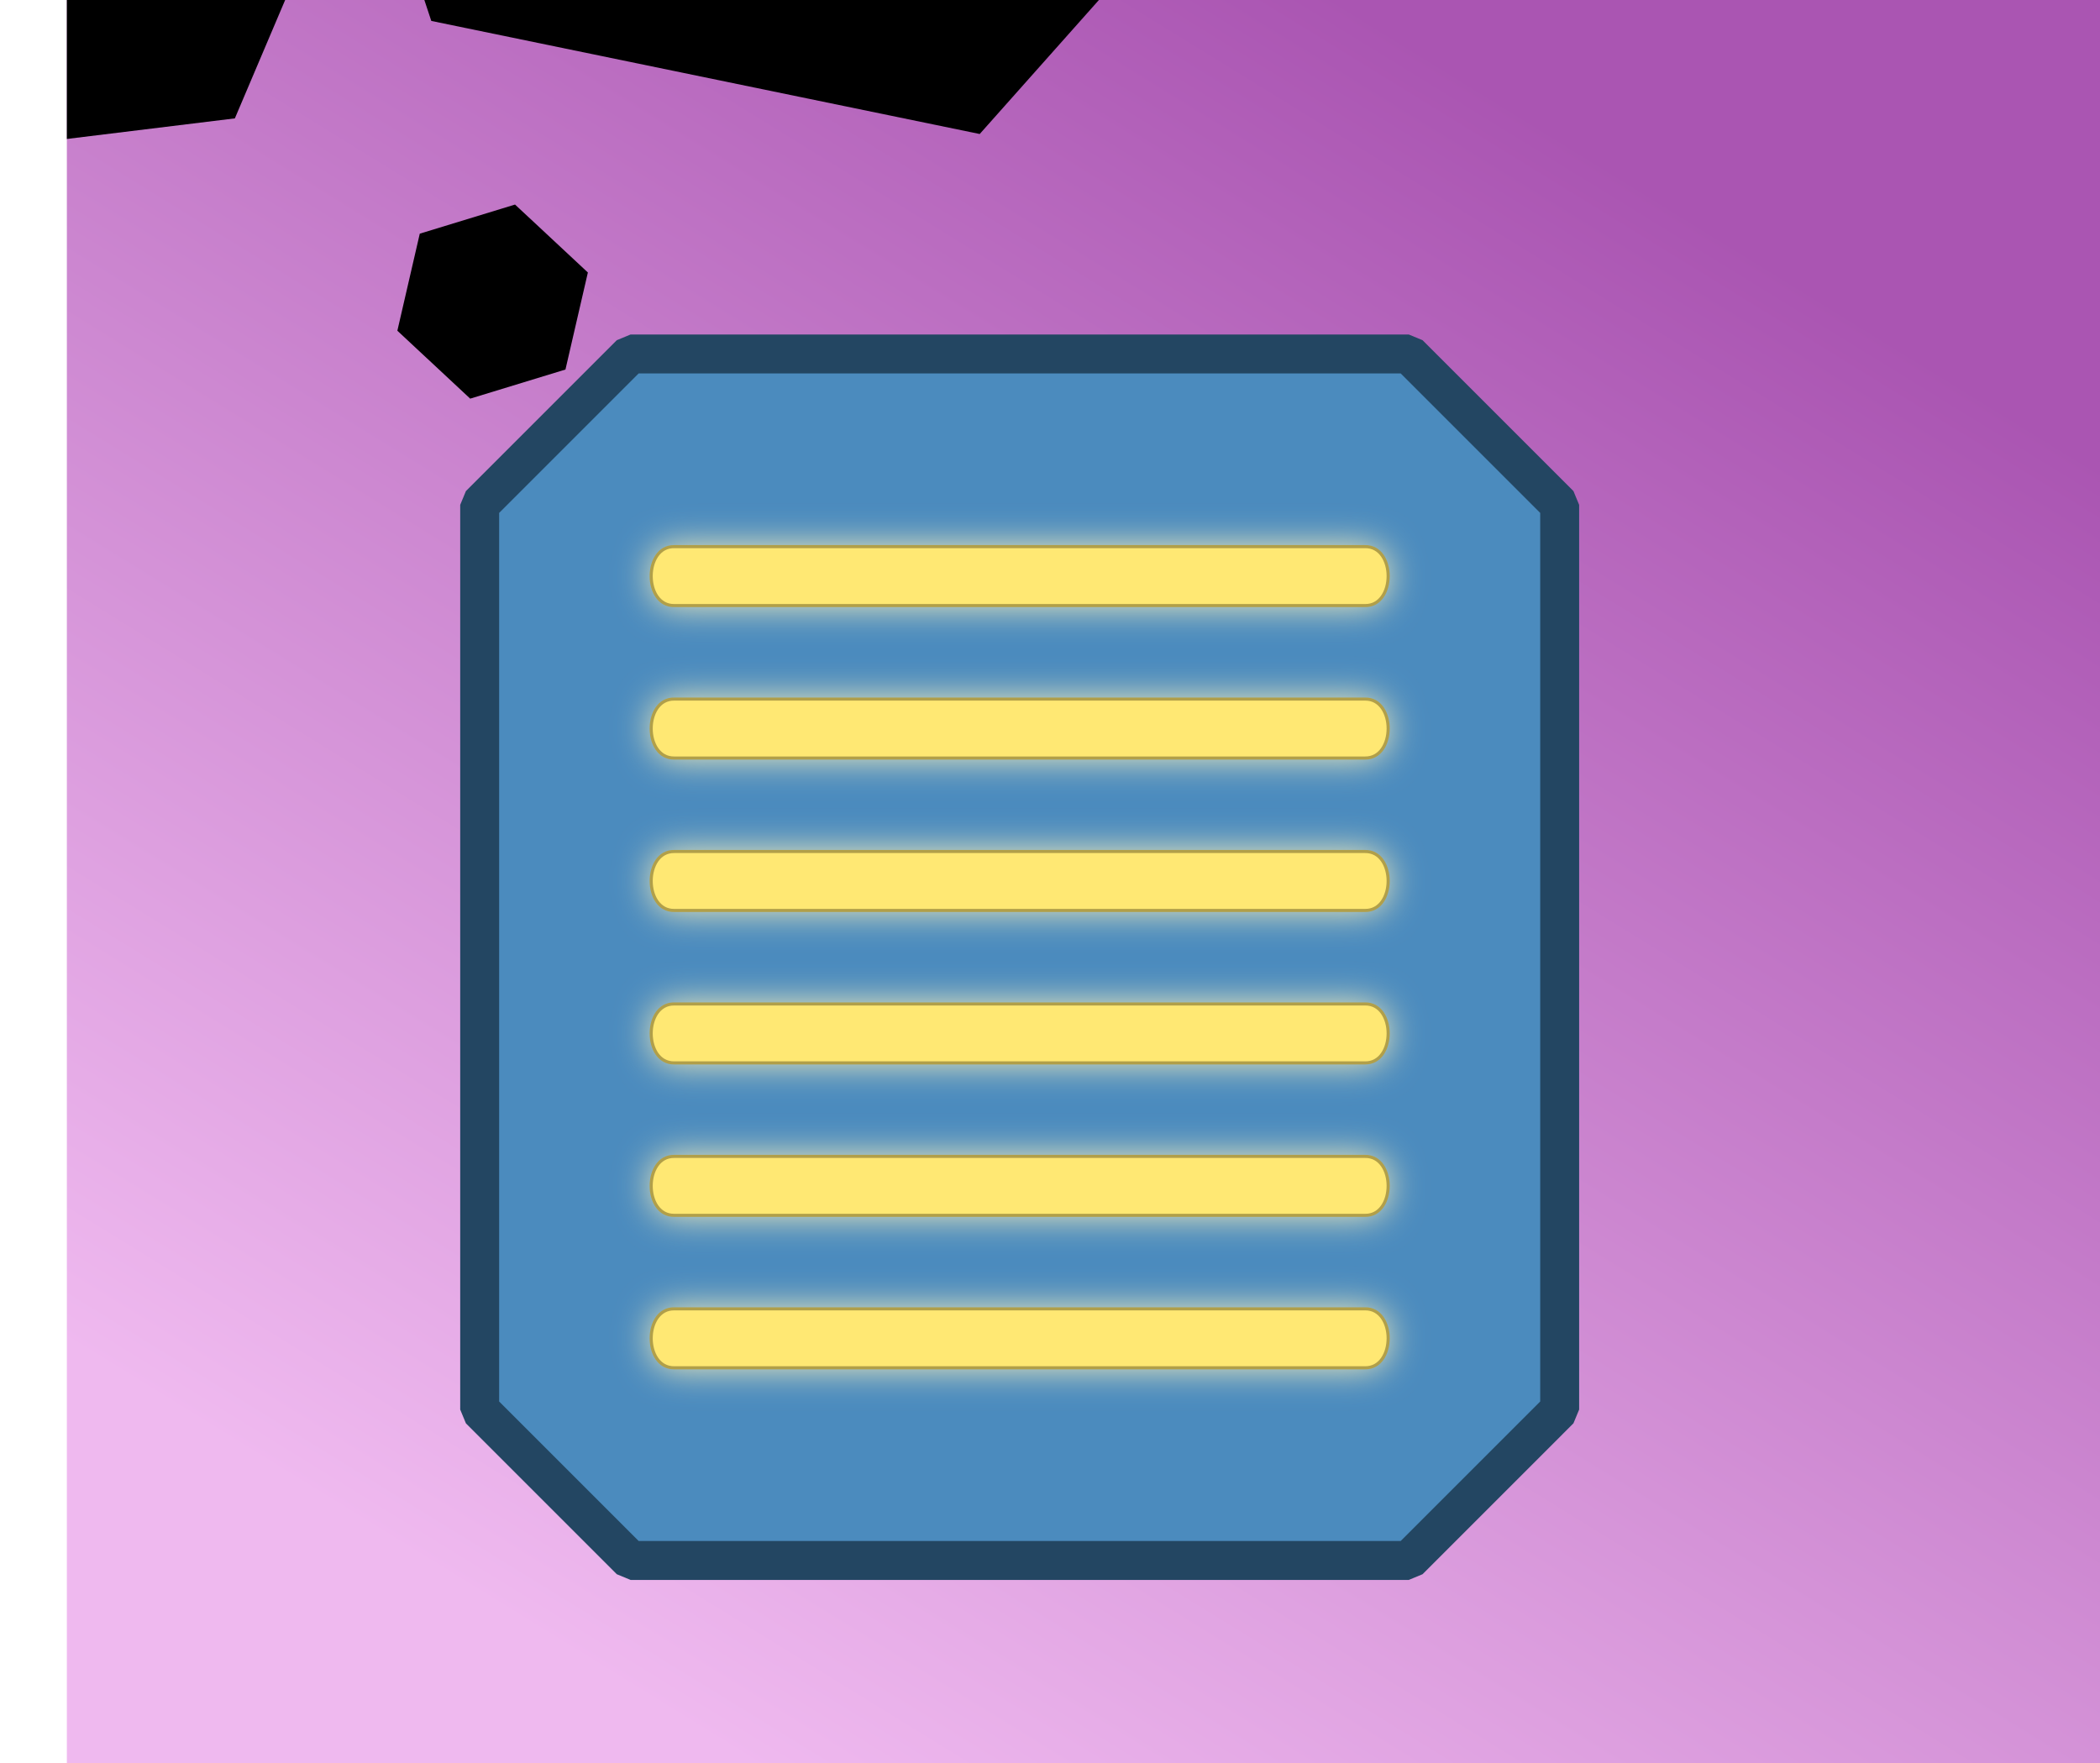
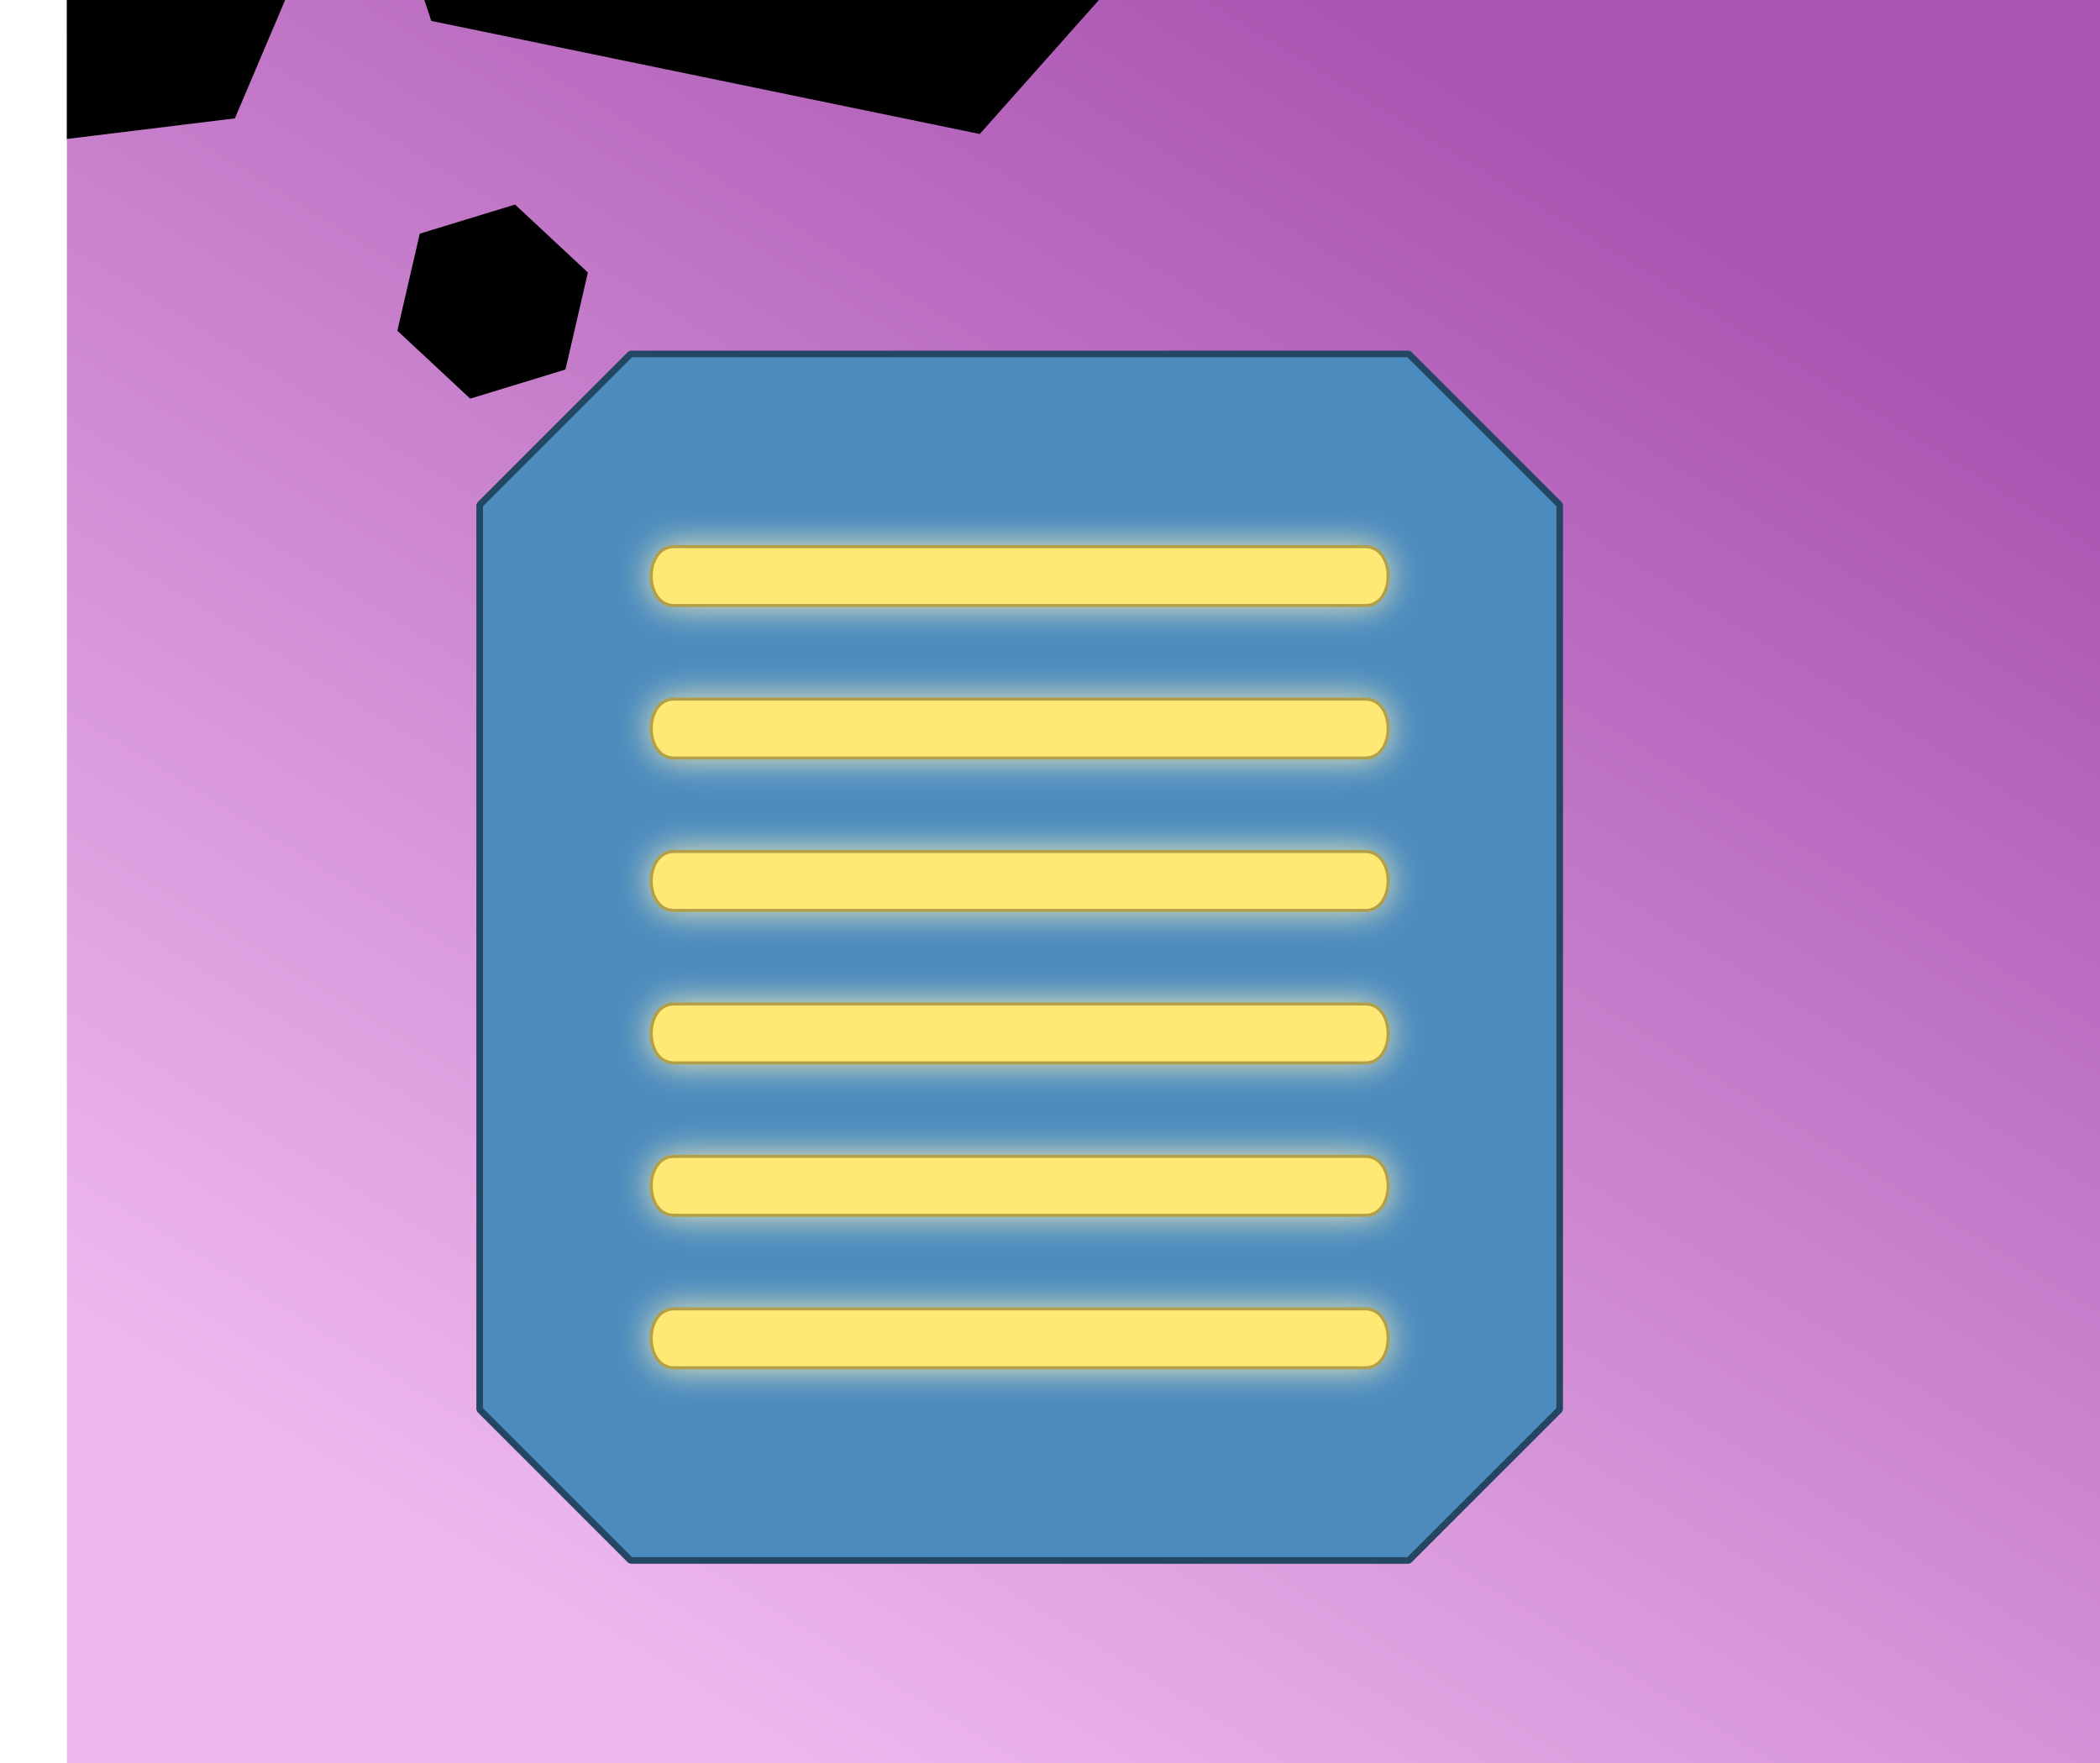
<svg xmlns="http://www.w3.org/2000/svg" xmlns:xlink="http://www.w3.org/1999/xlink" width="71.535mm" height="60.043mm" viewBox="0 0 253.472 212.75" id="svg2" version="1.1">
  <defs id="defs4">
    <linearGradient id="linearGradient6043">
      <stop style="stop-color:#aa55b2;stop-opacity:1;" offset="0" id="stop6045" />
      <stop style="stop-color:#efb9ef;stop-opacity:1" offset="1" id="stop6047" />
    </linearGradient>
-     <linearGradient xlink:href="#linearGradient6043" id="linearGradient6053" x1="332.108" y1="300.829" x2="217.079" y2="487.486" gradientUnits="userSpaceOnUse" gradientTransform="translate(-55.54707,-40.37596)" />
+     <linearGradient xlink:href="#linearGradient6043" id="linearGradient6053" x1="332.108" y1="300.829" x2="217.079" y2="487.486" gradientUnits="userSpaceOnUse" gradientTransform="translate(-55.54715,-40.37596)" />
    <filter style="color-interpolation-filters:sRGB" id="filter6068" x="0" y="0" height="1" width="1">
      <feImage id="feImage6070" xlink:href="#g4839" result="result1" />
      <feComposite id="feComposite6074" in2="SourceGraphic" operator="destination-in" result="result4" />
    </filter>
    <filter style="color-interpolation-filters:sRGB" id="filter8653" x="-0.058" width="1.117" y="-0.729" height="2.459">
      <feGaussianBlur stdDeviation="2.163" id="feGaussianBlur8655" />
    </filter>
    <filter style="color-interpolation-filters:sRGB" id="filter8657" x="-0.058" width="1.117" y="-0.729" height="2.459">
      <feGaussianBlur stdDeviation="2.163" id="feGaussianBlur8659" />
    </filter>
    <filter style="color-interpolation-filters:sRGB" id="filter8661" x="-0.058" width="1.117" y="-0.729" height="2.459">
      <feGaussianBlur stdDeviation="2.163" id="feGaussianBlur8663" />
    </filter>
    <filter style="color-interpolation-filters:sRGB" id="filter8665" x="-0.058" width="1.117" y="-0.729" height="2.459">
      <feGaussianBlur stdDeviation="2.163" id="feGaussianBlur8667" />
    </filter>
    <filter style="color-interpolation-filters:sRGB" id="filter8669" x="-0.058" width="1.117" y="-0.729" height="2.459">
      <feGaussianBlur stdDeviation="2.163" id="feGaussianBlur8671" />
    </filter>
    <filter style="color-interpolation-filters:sRGB" id="filter8673" x="-0.058" width="1.117" y="-0.729" height="2.459">
      <feGaussianBlur stdDeviation="2.163" id="feGaussianBlur8675" />
    </filter>
+     <filter style="color-interpolation-filters:sRGB" id="filter1211" x="-0.203" width="1.407" y="-0.182" height="1.364">
+       <feGaussianBlur stdDeviation="11.04" id="feGaussianBlur1213" />
+     </filter>
  </defs>
  <g id="layer1" transform="translate(-189.6565,-365.0057)">
-     <path style="opacity:1;fill:#354443;fill-opacity:1;fill-rule:nonzero;stroke:none;stroke-width:4.7;stroke-linecap:round;stroke-linejoin:bevel;stroke-miterlimit:4;stroke-dasharray:none;stroke-opacity:1" d="m 247.554,425.946 109.464,-15.536 18.214,18.214 -15.536,124.745 -2.679,2.679 H 263.089 L 244.875,537.834 V 428.625 Z" id="path5315" />
+     <path style="opacity:0.886;fill:#354443;fill-opacity:1;fill-rule:nonzero;stroke:none;stroke-width:4.7;stroke-linecap:round;stroke-linejoin:bevel;stroke-miterlimit:4;stroke-dasharray:none;stroke-opacity:1;filter:url(#filter1211)" d="m 247.554,425.946 109.464,-15.536 18.214,18.214 -15.536,124.745 -2.679,2.679 H 263.089 L 244.875,537.834 V 428.625 Z" id="path5315" />
    <path id="path6005" d="m 265.768,407.732 h 93.929 l 18.214,18.214 v 109.21 l -18.214,18.214 H 265.768 L 247.554,535.156 V 425.946 Z" style="opacity:1;fill:#ced9d8;fill-opacity:1;fill-rule:nonzero;stroke:none;stroke-width:4.7;stroke-linecap:round;stroke-linejoin:bevel;stroke-miterlimit:4;stroke-dasharray:none;stroke-opacity:1" />
    <g transform="translate(124.9259,137.1916)" id="g4585" style="fill:#507070;fill-opacity:1;">
      <path id="path4573" d="m 145.033,295.301 c -3.719,-0.053 -3.719,7.169 0,7.116 h 83.375 c 3.719,0.053 3.719,-7.169 0,-7.116 z" style="color:#000000;font-style:normal;font-variant:normal;font-weight:normal;font-stretch:normal;font-size:medium;line-height:normal;font-family:sans-serif;text-indent:0;text-align:start;text-decoration:none;text-decoration-line:none;text-decoration-style:solid;text-decoration-color:#000000;letter-spacing:normal;word-spacing:normal;text-transform:none;writing-mode:lr-tb;direction:ltr;baseline-shift:baseline;text-anchor:start;white-space:normal;clip-rule:nonzero;display:inline;overflow:visible;visibility:visible;opacity:1;isolation:auto;mix-blend-mode:normal;color-interpolation:sRGB;color-interpolation-filters:linearRGB;solid-color:#000000;solid-opacity:1;fill:#507070;fill-opacity:1;fill-rule:evenodd;stroke:none;stroke-width:5.5;stroke-linecap:round;stroke-linejoin:miter;stroke-miterlimit:4;stroke-dasharray:none;stroke-dashoffset:0;stroke-opacity:1;color-rendering:auto;image-rendering:auto;shape-rendering:auto;text-rendering:auto;enable-background:accumulate" />
      <path id="path4575" d="m 145.033,313.703 c -3.719,-0.053 -3.719,7.169 0,7.116 h 83.375 c 3.719,0.053 3.719,-7.169 0,-7.116 z" style="color:#000000;font-style:normal;font-variant:normal;font-weight:normal;font-stretch:normal;font-size:medium;line-height:normal;font-family:sans-serif;text-indent:0;text-align:start;text-decoration:none;text-decoration-line:none;text-decoration-style:solid;text-decoration-color:#000000;letter-spacing:normal;word-spacing:normal;text-transform:none;writing-mode:lr-tb;direction:ltr;baseline-shift:baseline;text-anchor:start;white-space:normal;clip-rule:nonzero;display:inline;overflow:visible;visibility:visible;opacity:1;isolation:auto;mix-blend-mode:normal;color-interpolation:sRGB;color-interpolation-filters:linearRGB;solid-color:#000000;solid-opacity:1;fill:#507070;fill-opacity:1;fill-rule:evenodd;stroke:none;stroke-width:5.5;stroke-linecap:round;stroke-linejoin:miter;stroke-miterlimit:4;stroke-dasharray:none;stroke-dashoffset:0;stroke-opacity:1;color-rendering:auto;image-rendering:auto;shape-rendering:auto;text-rendering:auto;enable-background:accumulate" />
      <path id="path4577" d="m 145.033,332.104 c -3.719,-0.053 -3.719,7.169 0,7.116 h 83.375 c 3.719,0.053 3.719,-7.169 0,-7.116 z" style="color:#000000;font-style:normal;font-variant:normal;font-weight:normal;font-stretch:normal;font-size:medium;line-height:normal;font-family:sans-serif;text-indent:0;text-align:start;text-decoration:none;text-decoration-line:none;text-decoration-style:solid;text-decoration-color:#000000;letter-spacing:normal;word-spacing:normal;text-transform:none;writing-mode:lr-tb;direction:ltr;baseline-shift:baseline;text-anchor:start;white-space:normal;clip-rule:nonzero;display:inline;overflow:visible;visibility:visible;opacity:1;isolation:auto;mix-blend-mode:normal;color-interpolation:sRGB;color-interpolation-filters:linearRGB;solid-color:#000000;solid-opacity:1;fill:#507070;fill-opacity:1;fill-rule:evenodd;stroke:none;stroke-width:5.5;stroke-linecap:round;stroke-linejoin:miter;stroke-miterlimit:4;stroke-dasharray:none;stroke-dashoffset:0;stroke-opacity:1;color-rendering:auto;image-rendering:auto;shape-rendering:auto;text-rendering:auto;enable-background:accumulate" />
      <path id="path4579" d="m 145.033,350.506 c -3.719,-0.053 -3.719,7.169 0,7.116 h 83.375 c 3.719,0.053 3.719,-7.169 0,-7.116 z" style="color:#000000;font-style:normal;font-variant:normal;font-weight:normal;font-stretch:normal;font-size:medium;line-height:normal;font-family:sans-serif;text-indent:0;text-align:start;text-decoration:none;text-decoration-line:none;text-decoration-style:solid;text-decoration-color:#000000;letter-spacing:normal;word-spacing:normal;text-transform:none;writing-mode:lr-tb;direction:ltr;baseline-shift:baseline;text-anchor:start;white-space:normal;clip-rule:nonzero;display:inline;overflow:visible;visibility:visible;opacity:1;isolation:auto;mix-blend-mode:normal;color-interpolation:sRGB;color-interpolation-filters:linearRGB;solid-color:#000000;solid-opacity:1;fill:#507070;fill-opacity:1;fill-rule:evenodd;stroke:none;stroke-width:5.5;stroke-linecap:round;stroke-linejoin:miter;stroke-miterlimit:4;stroke-dasharray:none;stroke-dashoffset:0;stroke-opacity:1;color-rendering:auto;image-rendering:auto;shape-rendering:auto;text-rendering:auto;enable-background:accumulate" />
      <path id="path4581" d="m 145.033,368.908 c -3.719,-0.053 -3.719,7.169 0,7.116 h 83.375 c 3.719,0.053 3.719,-7.169 0,-7.116 z" style="color:#000000;font-style:normal;font-variant:normal;font-weight:normal;font-stretch:normal;font-size:medium;line-height:normal;font-family:sans-serif;text-indent:0;text-align:start;text-decoration:none;text-decoration-line:none;text-decoration-style:solid;text-decoration-color:#000000;letter-spacing:normal;word-spacing:normal;text-transform:none;writing-mode:lr-tb;direction:ltr;baseline-shift:baseline;text-anchor:start;white-space:normal;clip-rule:nonzero;display:inline;overflow:visible;visibility:visible;opacity:1;isolation:auto;mix-blend-mode:normal;color-interpolation:sRGB;color-interpolation-filters:linearRGB;solid-color:#000000;solid-opacity:1;fill:#507070;fill-opacity:1;fill-rule:evenodd;stroke:none;stroke-width:5.5;stroke-linecap:round;stroke-linejoin:miter;stroke-miterlimit:4;stroke-dasharray:none;stroke-dashoffset:0;stroke-opacity:1;color-rendering:auto;image-rendering:auto;shape-rendering:auto;text-rendering:auto;enable-background:accumulate" />
      <path id="path4583" d="m 145.033,387.31 c -3.719,-0.053 -3.719,7.169 0,7.116 h 83.375 c 3.719,0.053 3.719,-7.169 0,-7.116 z" style="color:#000000;font-style:normal;font-variant:normal;font-weight:normal;font-stretch:normal;font-size:medium;line-height:normal;font-family:sans-serif;text-indent:0;text-align:start;text-decoration:none;text-decoration-line:none;text-decoration-style:solid;text-decoration-color:#000000;letter-spacing:normal;word-spacing:normal;text-transform:none;writing-mode:lr-tb;direction:ltr;baseline-shift:baseline;text-anchor:start;white-space:normal;clip-rule:nonzero;display:inline;overflow:visible;visibility:visible;opacity:1;isolation:auto;mix-blend-mode:normal;color-interpolation:sRGB;color-interpolation-filters:linearRGB;solid-color:#000000;solid-opacity:1;fill:#507070;fill-opacity:1;fill-rule:evenodd;stroke:none;stroke-width:5.5;stroke-linecap:round;stroke-linejoin:miter;stroke-miterlimit:4;stroke-dasharray:none;stroke-dashoffset:0;stroke-opacity:1;color-rendering:auto;image-rendering:auto;shape-rendering:auto;text-rendering:auto;enable-background:accumulate" />
    </g>
    <g id="g6007" transform="translate(126.0117,135.6873)" style="">
      <path style="color:#000000;font-style:normal;font-variant:normal;font-weight:normal;font-stretch:normal;font-size:medium;line-height:normal;font-family:sans-serif;text-indent:0;text-align:start;text-decoration:none;text-decoration-line:none;text-decoration-style:solid;text-decoration-color:#000000;letter-spacing:normal;word-spacing:normal;text-transform:none;writing-mode:lr-tb;direction:ltr;baseline-shift:baseline;text-anchor:start;white-space:normal;clip-rule:nonzero;display:inline;overflow:visible;visibility:visible;opacity:1;isolation:auto;mix-blend-mode:normal;color-interpolation:sRGB;color-interpolation-filters:linearRGB;solid-color:#000000;solid-opacity:1;fill:#658d8d;fill-opacity:1;fill-rule:evenodd;stroke:none;stroke-width:5.5;stroke-linecap:round;stroke-linejoin:miter;stroke-miterlimit:4;stroke-dasharray:none;stroke-dashoffset:0;stroke-opacity:1;color-rendering:auto;image-rendering:auto;shape-rendering:auto;text-rendering:auto;enable-background:accumulate" d="m 145.033,295.301 c -3.719,-0.053 -3.719,7.169 0,7.116 h 83.375 c 3.719,0.053 3.719,-7.169 0,-7.116 z" id="path6009" />
      <path style="color:#000000;font-style:normal;font-variant:normal;font-weight:normal;font-stretch:normal;font-size:medium;line-height:normal;font-family:sans-serif;text-indent:0;text-align:start;text-decoration:none;text-decoration-line:none;text-decoration-style:solid;text-decoration-color:#000000;letter-spacing:normal;word-spacing:normal;text-transform:none;writing-mode:lr-tb;direction:ltr;baseline-shift:baseline;text-anchor:start;white-space:normal;clip-rule:nonzero;display:inline;overflow:visible;visibility:visible;opacity:1;isolation:auto;mix-blend-mode:normal;color-interpolation:sRGB;color-interpolation-filters:linearRGB;solid-color:#000000;solid-opacity:1;fill:#658d8d;fill-opacity:1;fill-rule:evenodd;stroke:none;stroke-width:5.5;stroke-linecap:round;stroke-linejoin:miter;stroke-miterlimit:4;stroke-dasharray:none;stroke-dashoffset:0;stroke-opacity:1;color-rendering:auto;image-rendering:auto;shape-rendering:auto;text-rendering:auto;enable-background:accumulate" d="m 145.033,313.703 c -3.719,-0.053 -3.719,7.169 0,7.116 h 83.375 c 3.719,0.053 3.719,-7.169 0,-7.116 z" id="use6011" />
      <path style="color:#000000;font-style:normal;font-variant:normal;font-weight:normal;font-stretch:normal;font-size:medium;line-height:normal;font-family:sans-serif;text-indent:0;text-align:start;text-decoration:none;text-decoration-line:none;text-decoration-style:solid;text-decoration-color:#000000;letter-spacing:normal;word-spacing:normal;text-transform:none;writing-mode:lr-tb;direction:ltr;baseline-shift:baseline;text-anchor:start;white-space:normal;clip-rule:nonzero;display:inline;overflow:visible;visibility:visible;opacity:1;isolation:auto;mix-blend-mode:normal;color-interpolation:sRGB;color-interpolation-filters:linearRGB;solid-color:#000000;solid-opacity:1;fill:#658d8d;fill-opacity:1;fill-rule:evenodd;stroke:none;stroke-width:5.5;stroke-linecap:round;stroke-linejoin:miter;stroke-miterlimit:4;stroke-dasharray:none;stroke-dashoffset:0;stroke-opacity:1;color-rendering:auto;image-rendering:auto;shape-rendering:auto;text-rendering:auto;enable-background:accumulate" d="m 145.033,332.104 c -3.719,-0.053 -3.719,7.169 0,7.116 h 83.375 c 3.719,0.053 3.719,-7.169 0,-7.116 z" id="use6013" />
      <path style="color:#000000;font-style:normal;font-variant:normal;font-weight:normal;font-stretch:normal;font-size:medium;line-height:normal;font-family:sans-serif;text-indent:0;text-align:start;text-decoration:none;text-decoration-line:none;text-decoration-style:solid;text-decoration-color:#000000;letter-spacing:normal;word-spacing:normal;text-transform:none;writing-mode:lr-tb;direction:ltr;baseline-shift:baseline;text-anchor:start;white-space:normal;clip-rule:nonzero;display:inline;overflow:visible;visibility:visible;opacity:1;isolation:auto;mix-blend-mode:normal;color-interpolation:sRGB;color-interpolation-filters:linearRGB;solid-color:#000000;solid-opacity:1;fill:#658d8d;fill-opacity:1;fill-rule:evenodd;stroke:none;stroke-width:5.5;stroke-linecap:round;stroke-linejoin:miter;stroke-miterlimit:4;stroke-dasharray:none;stroke-dashoffset:0;stroke-opacity:1;color-rendering:auto;image-rendering:auto;shape-rendering:auto;text-rendering:auto;enable-background:accumulate" d="m 145.033,350.506 c -3.719,-0.053 -3.719,7.169 0,7.116 h 83.375 c 3.719,0.053 3.719,-7.169 0,-7.116 z" id="use6015" />
      <path style="color:#000000;font-style:normal;font-variant:normal;font-weight:normal;font-stretch:normal;font-size:medium;line-height:normal;font-family:sans-serif;text-indent:0;text-align:start;text-decoration:none;text-decoration-line:none;text-decoration-style:solid;text-decoration-color:#000000;letter-spacing:normal;word-spacing:normal;text-transform:none;writing-mode:lr-tb;direction:ltr;baseline-shift:baseline;text-anchor:start;white-space:normal;clip-rule:nonzero;display:inline;overflow:visible;visibility:visible;opacity:1;isolation:auto;mix-blend-mode:normal;color-interpolation:sRGB;color-interpolation-filters:linearRGB;solid-color:#000000;solid-opacity:1;fill:#658d8d;fill-opacity:1;fill-rule:evenodd;stroke:none;stroke-width:5.5;stroke-linecap:round;stroke-linejoin:miter;stroke-miterlimit:4;stroke-dasharray:none;stroke-dashoffset:0;stroke-opacity:1;color-rendering:auto;image-rendering:auto;shape-rendering:auto;text-rendering:auto;enable-background:accumulate" d="m 145.033,368.908 c -3.719,-0.053 -3.719,7.169 0,7.116 h 83.375 c 3.719,0.053 3.719,-7.169 0,-7.116 z" id="use6017" />
      <path style="color:#000000;font-style:normal;font-variant:normal;font-weight:normal;font-stretch:normal;font-size:medium;line-height:normal;font-family:sans-serif;text-indent:0;text-align:start;text-decoration:none;text-decoration-line:none;text-decoration-style:solid;text-decoration-color:#000000;letter-spacing:normal;word-spacing:normal;text-transform:none;writing-mode:lr-tb;direction:ltr;baseline-shift:baseline;text-anchor:start;white-space:normal;clip-rule:nonzero;display:inline;overflow:visible;visibility:visible;opacity:1;isolation:auto;mix-blend-mode:normal;color-interpolation:sRGB;color-interpolation-filters:linearRGB;solid-color:#000000;solid-opacity:1;fill:#658d8d;fill-opacity:1;fill-rule:evenodd;stroke:none;stroke-width:5.5;stroke-linecap:round;stroke-linejoin:miter;stroke-miterlimit:4;stroke-dasharray:none;stroke-dashoffset:0;stroke-opacity:1;color-rendering:auto;image-rendering:auto;shape-rendering:auto;text-rendering:auto;enable-background:accumulate" d="m 145.033,387.31 c -3.719,-0.053 -3.719,7.169 0,7.116 h 83.375 c 3.719,0.053 3.719,-7.169 0,-7.116 z" id="use6019" />
    </g>
    <g id="g6057" style="filter:url(#filter6068)" transform="translate(126.0117,135.6873)">
      <rect y="129.109" x="71.715" height="367.696" width="302.036" id="rect6031" style="opacity:1;fill:url(#linearGradient6053);fill-opacity:1;fill-rule:nonzero;stroke:none;stroke-width:4.7;stroke-linecap:round;stroke-linejoin:bevel;stroke-miterlimit:4;stroke-dasharray:none;stroke-opacity:1" />
-       <path id="rect4717" d="M 139.756,272.044 H 233.685 l 18.214,18.214 V 399.468 L 233.685,417.683 H 139.756 L 121.542,399.468 V 290.259 Z" style="opacity:1;fill:#4b8bbe;fill-opacity:1;fill-rule:nonzero;stroke:#234662;stroke-width:4.7;stroke-linecap:round;stroke-linejoin:bevel;stroke-miterlimit:4;stroke-dasharray:none;stroke-opacity:1" />
+       <path id="rect4717" d="M 139.756,272.044 H 233.685 l 18.214,18.214 V 399.468 L 233.685,417.683 H 139.756 L 121.542,399.468 V 290.259 Z" style="opacity:1;fill:#4b8bbe;fill-opacity:1;fill-rule:nonzero;stroke:#234662;stroke-width:0.801;stroke-linecap:round;stroke-linejoin:bevel;stroke-miterlimit:4;stroke-dasharray:none;stroke-opacity:1" />
      <g id="g4812">
        <path id="path5976" d="m 145.033,295.301 c -3.719,-0.053 -3.719,7.169 0,7.116 h 83.375 c 3.719,0.053 3.719,-7.169 0,-7.116 z" style="color:#000000;font-style:normal;font-variant:normal;font-weight:normal;font-stretch:normal;font-size:medium;line-height:normal;font-family:sans-serif;text-indent:0;text-align:start;text-decoration:none;text-decoration-line:none;text-decoration-style:solid;text-decoration-color:#000000;letter-spacing:normal;word-spacing:normal;text-transform:none;writing-mode:lr-tb;direction:ltr;baseline-shift:baseline;text-anchor:start;white-space:normal;clip-rule:nonzero;display:inline;overflow:visible;visibility:visible;opacity:1;isolation:auto;mix-blend-mode:normal;color-interpolation:sRGB;color-interpolation-filters:linearRGB;solid-color:#000000;solid-opacity:1;fill:#fff4bd;fill-opacity:1;fill-rule:evenodd;stroke:none;stroke-width:5.5;stroke-linecap:round;stroke-linejoin:miter;stroke-miterlimit:4;stroke-dasharray:none;stroke-dashoffset:0;stroke-opacity:1;filter:url(#filter8653);color-rendering:auto;image-rendering:auto;shape-rendering:auto;text-rendering:auto;enable-background:accumulate" />
        <path style="color:#000000;font-style:normal;font-variant:normal;font-weight:normal;font-stretch:normal;font-size:medium;line-height:normal;font-family:sans-serif;text-indent:0;text-align:start;text-decoration:none;text-decoration-line:none;text-decoration-style:solid;text-decoration-color:#000000;letter-spacing:normal;word-spacing:normal;text-transform:none;writing-mode:lr-tb;direction:ltr;baseline-shift:baseline;text-anchor:start;white-space:normal;clip-rule:nonzero;display:inline;overflow:visible;visibility:visible;opacity:1;isolation:auto;mix-blend-mode:normal;color-interpolation:sRGB;color-interpolation-filters:linearRGB;solid-color:#000000;solid-opacity:1;fill:#ffe873;fill-opacity:1;fill-rule:evenodd;stroke:#b19f49;stroke-width:0.375;stroke-linecap:round;stroke-linejoin:miter;stroke-miterlimit:4;stroke-dasharray:none;stroke-dashoffset:0;stroke-opacity:1;color-rendering:auto;image-rendering:auto;shape-rendering:auto;text-rendering:auto;enable-background:accumulate" d="m 145.033,295.301 c -3.719,-0.053 -3.719,7.169 0,7.116 h 83.375 c 3.719,0.053 3.719,-7.169 0,-7.116 z" id="path4168" />
        <path style="color:#000000;font-style:normal;font-variant:normal;font-weight:normal;font-stretch:normal;font-size:medium;line-height:normal;font-family:sans-serif;text-indent:0;text-align:start;text-decoration:none;text-decoration-line:none;text-decoration-style:solid;text-decoration-color:#000000;letter-spacing:normal;word-spacing:normal;text-transform:none;writing-mode:lr-tb;direction:ltr;baseline-shift:baseline;text-anchor:start;white-space:normal;clip-rule:nonzero;display:inline;overflow:visible;visibility:visible;opacity:1;isolation:auto;mix-blend-mode:normal;color-interpolation:sRGB;color-interpolation-filters:linearRGB;solid-color:#000000;solid-opacity:1;fill:#fff4bd;fill-opacity:1;fill-rule:evenodd;stroke:none;stroke-width:5.5;stroke-linecap:round;stroke-linejoin:miter;stroke-miterlimit:4;stroke-dasharray:none;stroke-dashoffset:0;stroke-opacity:1;filter:url(#filter8657);color-rendering:auto;image-rendering:auto;shape-rendering:auto;text-rendering:auto;enable-background:accumulate" d="m 145.033,313.703 c -3.719,-0.053 -3.719,7.169 0,7.116 h 83.375 c 3.719,0.053 3.719,-7.169 0,-7.116 z" id="path5978" />
        <path id="use4800" d="m 145.033,313.703 c -3.719,-0.053 -3.719,7.169 0,7.116 h 83.375 c 3.719,0.053 3.719,-7.169 0,-7.116 z" style="color:#000000;font-style:normal;font-variant:normal;font-weight:normal;font-stretch:normal;font-size:medium;line-height:normal;font-family:sans-serif;text-indent:0;text-align:start;text-decoration:none;text-decoration-line:none;text-decoration-style:solid;text-decoration-color:#000000;letter-spacing:normal;word-spacing:normal;text-transform:none;writing-mode:lr-tb;direction:ltr;baseline-shift:baseline;text-anchor:start;white-space:normal;clip-rule:nonzero;display:inline;overflow:visible;visibility:visible;opacity:1;isolation:auto;mix-blend-mode:normal;color-interpolation:sRGB;color-interpolation-filters:linearRGB;solid-color:#000000;solid-opacity:1;fill:#ffe873;fill-opacity:1;fill-rule:evenodd;stroke:#b19f49;stroke-width:0.375;stroke-linecap:round;stroke-linejoin:miter;stroke-miterlimit:4;stroke-dasharray:none;stroke-dashoffset:0;stroke-opacity:1;color-rendering:auto;image-rendering:auto;shape-rendering:auto;text-rendering:auto;enable-background:accumulate" />
        <path style="color:#000000;font-style:normal;font-variant:normal;font-weight:normal;font-stretch:normal;font-size:medium;line-height:normal;font-family:sans-serif;text-indent:0;text-align:start;text-decoration:none;text-decoration-line:none;text-decoration-style:solid;text-decoration-color:#000000;letter-spacing:normal;word-spacing:normal;text-transform:none;writing-mode:lr-tb;direction:ltr;baseline-shift:baseline;text-anchor:start;white-space:normal;clip-rule:nonzero;display:inline;overflow:visible;visibility:visible;opacity:1;isolation:auto;mix-blend-mode:normal;color-interpolation:sRGB;color-interpolation-filters:linearRGB;solid-color:#000000;solid-opacity:1;fill:#fff4bd;fill-opacity:1;fill-rule:evenodd;stroke:none;stroke-width:5.5;stroke-linecap:round;stroke-linejoin:miter;stroke-miterlimit:4;stroke-dasharray:none;stroke-dashoffset:0;stroke-opacity:1;filter:url(#filter8661);color-rendering:auto;image-rendering:auto;shape-rendering:auto;text-rendering:auto;enable-background:accumulate" d="m 145.033,332.104 c -3.719,-0.053 -3.719,7.169 0,7.116 h 83.375 c 3.719,0.053 3.719,-7.169 0,-7.116 z" id="path5980" />
        <path id="use4802" d="m 145.033,332.104 c -3.719,-0.053 -3.719,7.169 0,7.116 h 83.375 c 3.719,0.053 3.719,-7.169 0,-7.116 z" style="color:#000000;font-style:normal;font-variant:normal;font-weight:normal;font-stretch:normal;font-size:medium;line-height:normal;font-family:sans-serif;text-indent:0;text-align:start;text-decoration:none;text-decoration-line:none;text-decoration-style:solid;text-decoration-color:#000000;letter-spacing:normal;word-spacing:normal;text-transform:none;writing-mode:lr-tb;direction:ltr;baseline-shift:baseline;text-anchor:start;white-space:normal;clip-rule:nonzero;display:inline;overflow:visible;visibility:visible;opacity:1;isolation:auto;mix-blend-mode:normal;color-interpolation:sRGB;color-interpolation-filters:linearRGB;solid-color:#000000;solid-opacity:1;fill:#ffe873;fill-opacity:1;fill-rule:evenodd;stroke:#b19f49;stroke-width:0.375;stroke-linecap:round;stroke-linejoin:miter;stroke-miterlimit:4;stroke-dasharray:none;stroke-dashoffset:0;stroke-opacity:1;color-rendering:auto;image-rendering:auto;shape-rendering:auto;text-rendering:auto;enable-background:accumulate" />
        <path style="color:#000000;font-style:normal;font-variant:normal;font-weight:normal;font-stretch:normal;font-size:medium;line-height:normal;font-family:sans-serif;text-indent:0;text-align:start;text-decoration:none;text-decoration-line:none;text-decoration-style:solid;text-decoration-color:#000000;letter-spacing:normal;word-spacing:normal;text-transform:none;writing-mode:lr-tb;direction:ltr;baseline-shift:baseline;text-anchor:start;white-space:normal;clip-rule:nonzero;display:inline;overflow:visible;visibility:visible;opacity:1;isolation:auto;mix-blend-mode:normal;color-interpolation:sRGB;color-interpolation-filters:linearRGB;solid-color:#000000;solid-opacity:1;fill:#fff4bd;fill-opacity:1;fill-rule:evenodd;stroke:none;stroke-width:5.5;stroke-linecap:round;stroke-linejoin:miter;stroke-miterlimit:4;stroke-dasharray:none;stroke-dashoffset:0;stroke-opacity:1;filter:url(#filter8665);color-rendering:auto;image-rendering:auto;shape-rendering:auto;text-rendering:auto;enable-background:accumulate" d="m 145.033,350.506 c -3.719,-0.053 -3.719,7.169 0,7.116 h 83.375 c 3.719,0.053 3.719,-7.169 0,-7.116 z" id="path5982" />
        <path id="use4804" d="m 145.033,350.506 c -3.719,-0.053 -3.719,7.169 0,7.116 h 83.375 c 3.719,0.053 3.719,-7.169 0,-7.116 z" style="color:#000000;font-style:normal;font-variant:normal;font-weight:normal;font-stretch:normal;font-size:medium;line-height:normal;font-family:sans-serif;text-indent:0;text-align:start;text-decoration:none;text-decoration-line:none;text-decoration-style:solid;text-decoration-color:#000000;letter-spacing:normal;word-spacing:normal;text-transform:none;writing-mode:lr-tb;direction:ltr;baseline-shift:baseline;text-anchor:start;white-space:normal;clip-rule:nonzero;display:inline;overflow:visible;visibility:visible;opacity:1;isolation:auto;mix-blend-mode:normal;color-interpolation:sRGB;color-interpolation-filters:linearRGB;solid-color:#000000;solid-opacity:1;fill:#ffe873;fill-opacity:1;fill-rule:evenodd;stroke:#b19f49;stroke-width:0.375;stroke-linecap:round;stroke-linejoin:miter;stroke-miterlimit:4;stroke-dasharray:none;stroke-dashoffset:0;stroke-opacity:1;color-rendering:auto;image-rendering:auto;shape-rendering:auto;text-rendering:auto;enable-background:accumulate" />
        <path style="color:#000000;font-style:normal;font-variant:normal;font-weight:normal;font-stretch:normal;font-size:medium;line-height:normal;font-family:sans-serif;text-indent:0;text-align:start;text-decoration:none;text-decoration-line:none;text-decoration-style:solid;text-decoration-color:#000000;letter-spacing:normal;word-spacing:normal;text-transform:none;writing-mode:lr-tb;direction:ltr;baseline-shift:baseline;text-anchor:start;white-space:normal;clip-rule:nonzero;display:inline;overflow:visible;visibility:visible;opacity:1;isolation:auto;mix-blend-mode:normal;color-interpolation:sRGB;color-interpolation-filters:linearRGB;solid-color:#000000;solid-opacity:1;fill:#fff4bd;fill-opacity:1;fill-rule:evenodd;stroke:none;stroke-width:5.5;stroke-linecap:round;stroke-linejoin:miter;stroke-miterlimit:4;stroke-dasharray:none;stroke-dashoffset:0;stroke-opacity:1;filter:url(#filter8669);color-rendering:auto;image-rendering:auto;shape-rendering:auto;text-rendering:auto;enable-background:accumulate" d="m 145.033,368.908 c -3.719,-0.053 -3.719,7.169 0,7.116 h 83.375 c 3.719,0.053 3.719,-7.169 0,-7.116 z" id="path5984" />
        <path id="use4806" d="m 145.033,368.908 c -3.719,-0.053 -3.719,7.169 0,7.116 h 83.375 c 3.719,0.053 3.719,-7.169 0,-7.116 z" style="color:#000000;font-style:normal;font-variant:normal;font-weight:normal;font-stretch:normal;font-size:medium;line-height:normal;font-family:sans-serif;text-indent:0;text-align:start;text-decoration:none;text-decoration-line:none;text-decoration-style:solid;text-decoration-color:#000000;letter-spacing:normal;word-spacing:normal;text-transform:none;writing-mode:lr-tb;direction:ltr;baseline-shift:baseline;text-anchor:start;white-space:normal;clip-rule:nonzero;display:inline;overflow:visible;visibility:visible;opacity:1;isolation:auto;mix-blend-mode:normal;color-interpolation:sRGB;color-interpolation-filters:linearRGB;solid-color:#000000;solid-opacity:1;fill:#ffe873;fill-opacity:1;fill-rule:evenodd;stroke:#b19f49;stroke-width:0.375;stroke-linecap:round;stroke-linejoin:miter;stroke-miterlimit:4;stroke-dasharray:none;stroke-dashoffset:0;stroke-opacity:1;color-rendering:auto;image-rendering:auto;shape-rendering:auto;text-rendering:auto;enable-background:accumulate" />
        <path style="color:#000000;font-style:normal;font-variant:normal;font-weight:normal;font-stretch:normal;font-size:medium;line-height:normal;font-family:sans-serif;text-indent:0;text-align:start;text-decoration:none;text-decoration-line:none;text-decoration-style:solid;text-decoration-color:#000000;letter-spacing:normal;word-spacing:normal;text-transform:none;writing-mode:lr-tb;direction:ltr;baseline-shift:baseline;text-anchor:start;white-space:normal;clip-rule:nonzero;display:inline;overflow:visible;visibility:visible;opacity:1;isolation:auto;mix-blend-mode:normal;color-interpolation:sRGB;color-interpolation-filters:linearRGB;solid-color:#000000;solid-opacity:1;fill:#fff4bd;fill-opacity:1;fill-rule:evenodd;stroke:none;stroke-width:5.5;stroke-linecap:round;stroke-linejoin:miter;stroke-miterlimit:4;stroke-dasharray:none;stroke-dashoffset:0;stroke-opacity:1;filter:url(#filter8673);color-rendering:auto;image-rendering:auto;shape-rendering:auto;text-rendering:auto;enable-background:accumulate" d="m 145.033,387.31 c -3.719,-0.053 -3.719,7.169 0,7.116 h 83.375 c 3.719,0.053 3.719,-7.169 0,-7.116 z" id="path5986" />
        <path id="use4808" d="m 145.033,387.31 c -3.719,-0.053 -3.719,7.169 0,7.116 h 83.375 c 3.719,0.053 3.719,-7.169 0,-7.116 z" style="color:#000000;font-style:normal;font-variant:normal;font-weight:normal;font-stretch:normal;font-size:medium;line-height:normal;font-family:sans-serif;text-indent:0;text-align:start;text-decoration:none;text-decoration-line:none;text-decoration-style:solid;text-decoration-color:#000000;letter-spacing:normal;word-spacing:normal;text-transform:none;writing-mode:lr-tb;direction:ltr;baseline-shift:baseline;text-anchor:start;white-space:normal;clip-rule:nonzero;display:inline;overflow:visible;visibility:visible;opacity:1;isolation:auto;mix-blend-mode:normal;color-interpolation:sRGB;color-interpolation-filters:linearRGB;solid-color:#000000;solid-opacity:1;fill:#ffe873;fill-opacity:1;fill-rule:evenodd;stroke:#b19f49;stroke-width:0.375;stroke-linecap:round;stroke-linejoin:miter;stroke-miterlimit:4;stroke-dasharray:none;stroke-dashoffset:0;stroke-opacity:1;color-rendering:auto;image-rendering:auto;shape-rendering:auto;text-rendering:auto;enable-background:accumulate" />
      </g>
    </g>
    <g id="g4839">
      <path transform="matrix(0.6286959,-0.4328839,0.4328839,0.6286959,-10.15791,151.374)" d="M 248,138.098 223.296,223.127 137.307,244.247 76.022,180.338 100.726,95.31 186.715,74.189 Z" id="path6055" style="opacity:1;fill:#000000;fill-opacity:1;fill-rule:nonzero;stroke:none;stroke-width:6.157;stroke-linecap:round;stroke-linejoin:bevel;stroke-miterlimit:4;stroke-dasharray:none;stroke-opacity:1" />
      <path style="opacity:1;fill:#000000;fill-opacity:1;fill-rule:nonzero;stroke:none;stroke-width:18.002;stroke-linecap:round;stroke-linejoin:bevel;stroke-miterlimit:4;stroke-dasharray:none;stroke-opacity:1" id="path4823" d="M 248,138.098 223.296,223.127 137.307,244.247 76.022,180.338 100.726,95.31 186.715,74.189 Z" transform="matrix(0.1564611,-0.2090155,0.2090155,0.1564611,19.45842,234.0912)" />
      <path transform="matrix(0.1355696,-0.00757175,0.00757175,0.1355696,99.93499,245.3653)" d="M 248,138.098 223.296,223.127 137.307,244.247 76.022,180.338 100.726,95.31 186.715,74.189 Z" id="path4841" style="opacity:1;fill:#000000;fill-opacity:1;fill-rule:nonzero;stroke:none;stroke-width:34.615;stroke-linecap:round;stroke-linejoin:bevel;stroke-miterlimit:4;stroke-dasharray:none;stroke-opacity:1" />
    </g>
  </g>
</svg>
